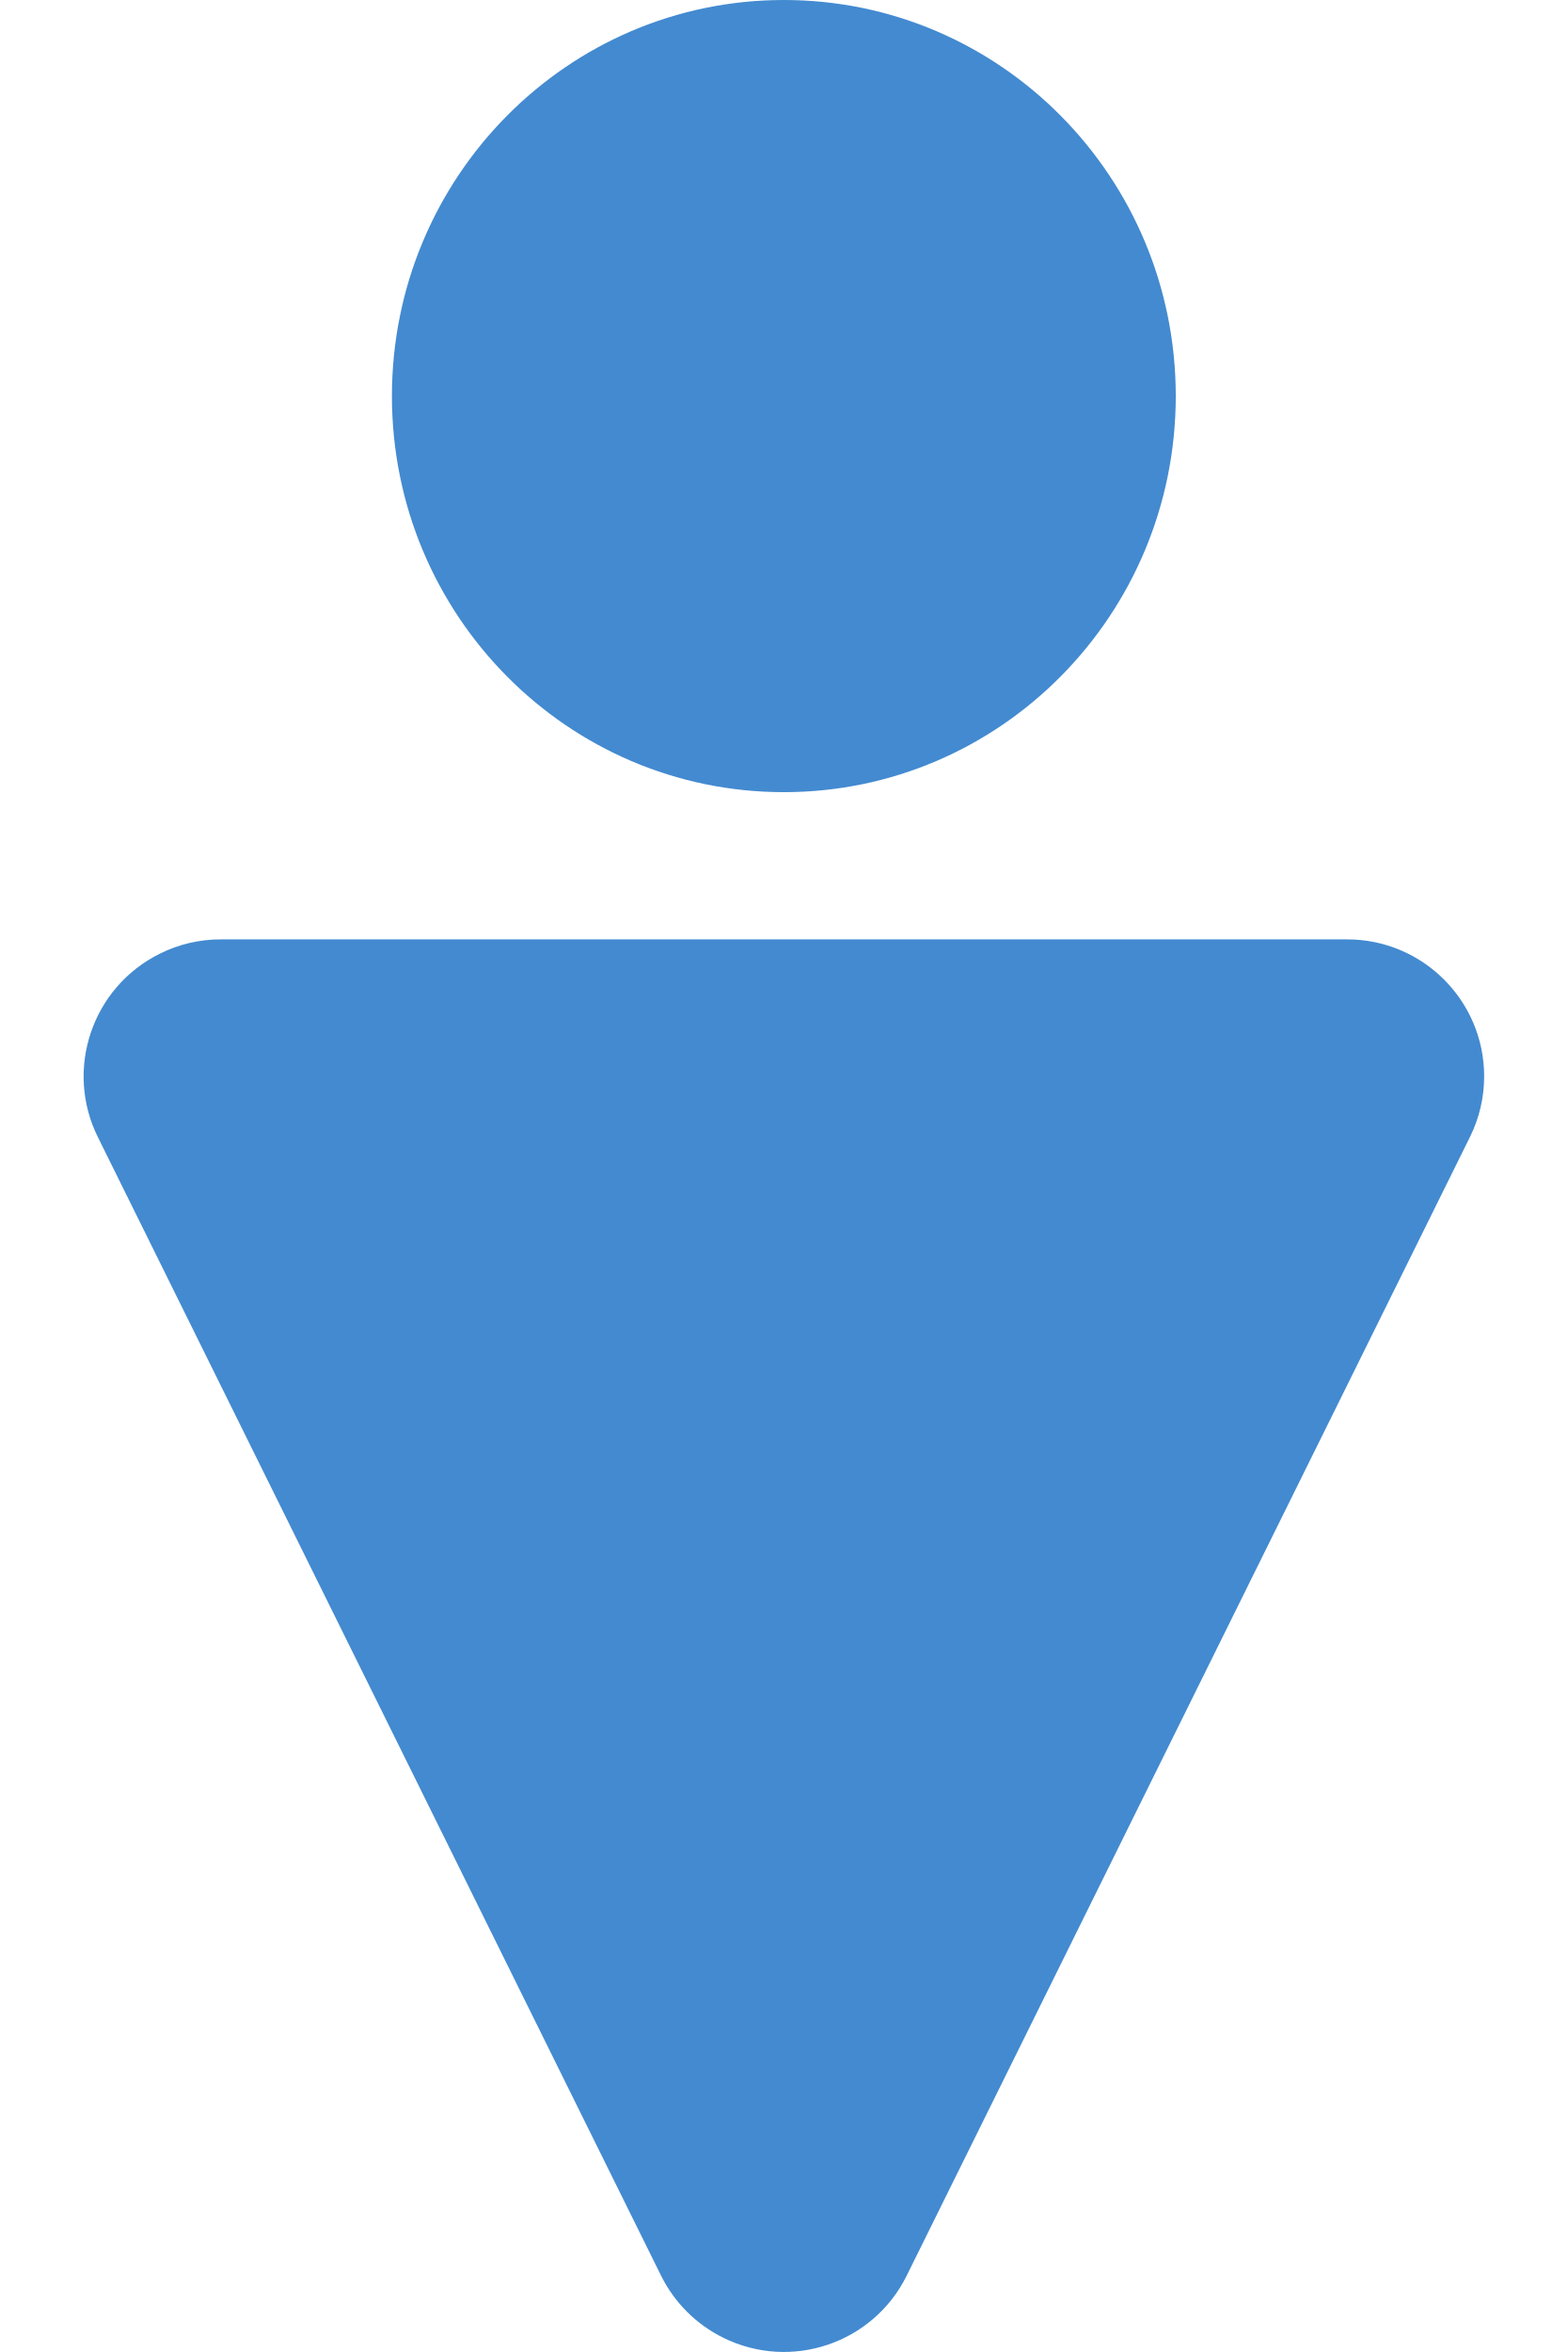
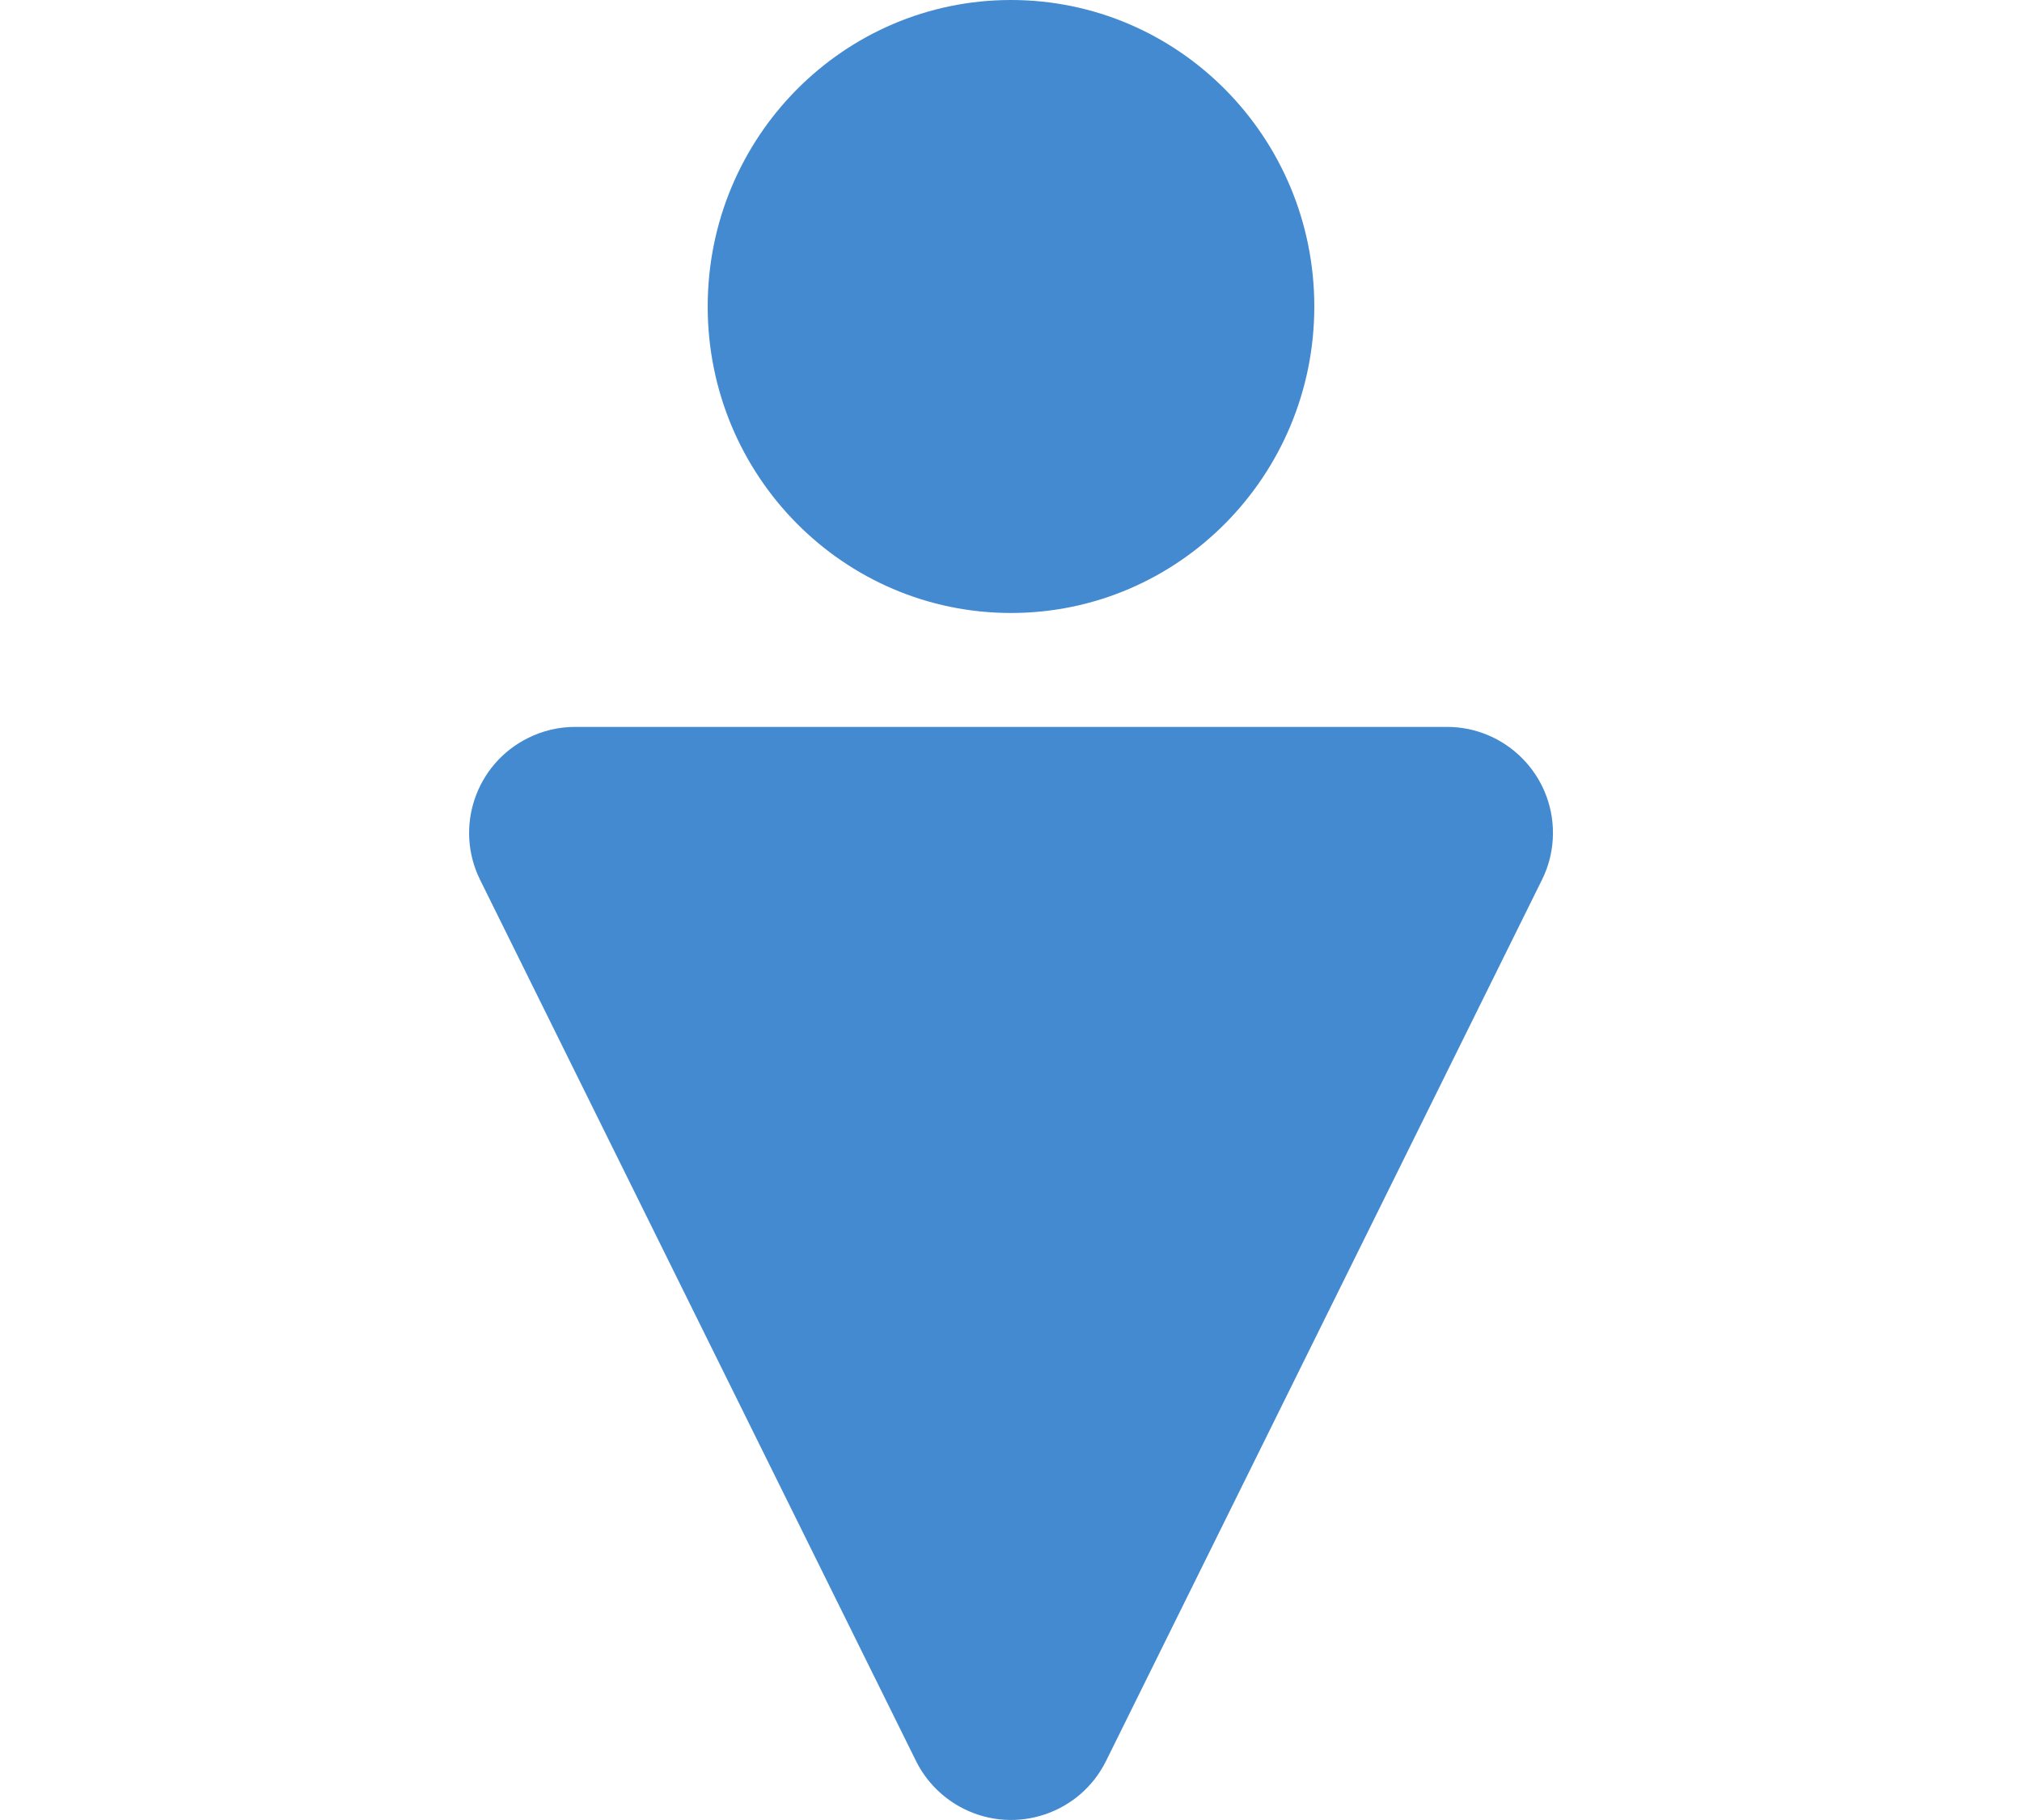
- <svg xmlns="http://www.w3.org/2000/svg" width="100%" height="100%" viewBox="0 0 10 15" version="1.1" xml:space="preserve" style="fill-rule:evenodd;clip-rule:evenodd;stroke-linejoin:round;stroke-miterlimit:2;">
+ <svg xmlns="http://www.w3.org/2000/svg" width="1.2em" height="1.08em" viewBox="0 0 10 15" version="1.1" xml:space="preserve" style="fill-rule:evenodd;clip-rule:evenodd;stroke-linejoin:round;stroke-miterlimit:2;">
  <g id="_09---Employer-PO">
    <g id="Triangle" transform="matrix(-1,-1.22465e-16,1.22465e-16,-1,10.0002,20.9909)">
      <path d="M5.783,6.477L9.376,13.739C9.59,14.171 9.413,14.695 8.98,14.909C8.86,14.969 8.727,15 8.593,15L1.407,15C0.925,15 0.533,14.609 0.533,14.126C0.533,13.992 0.564,13.859 0.624,13.739L4.217,6.477C4.431,6.045 4.955,5.868 5.387,6.082C5.559,6.167 5.698,6.306 5.783,6.477Z" style="fill:rgb(67,138,208);" />
    </g>
    <ellipse id="Oval" cx="5" cy="2.526" rx="2.5" ry="2.526" style="fill:rgb(67,138,208);" />
  </g>
</svg>
